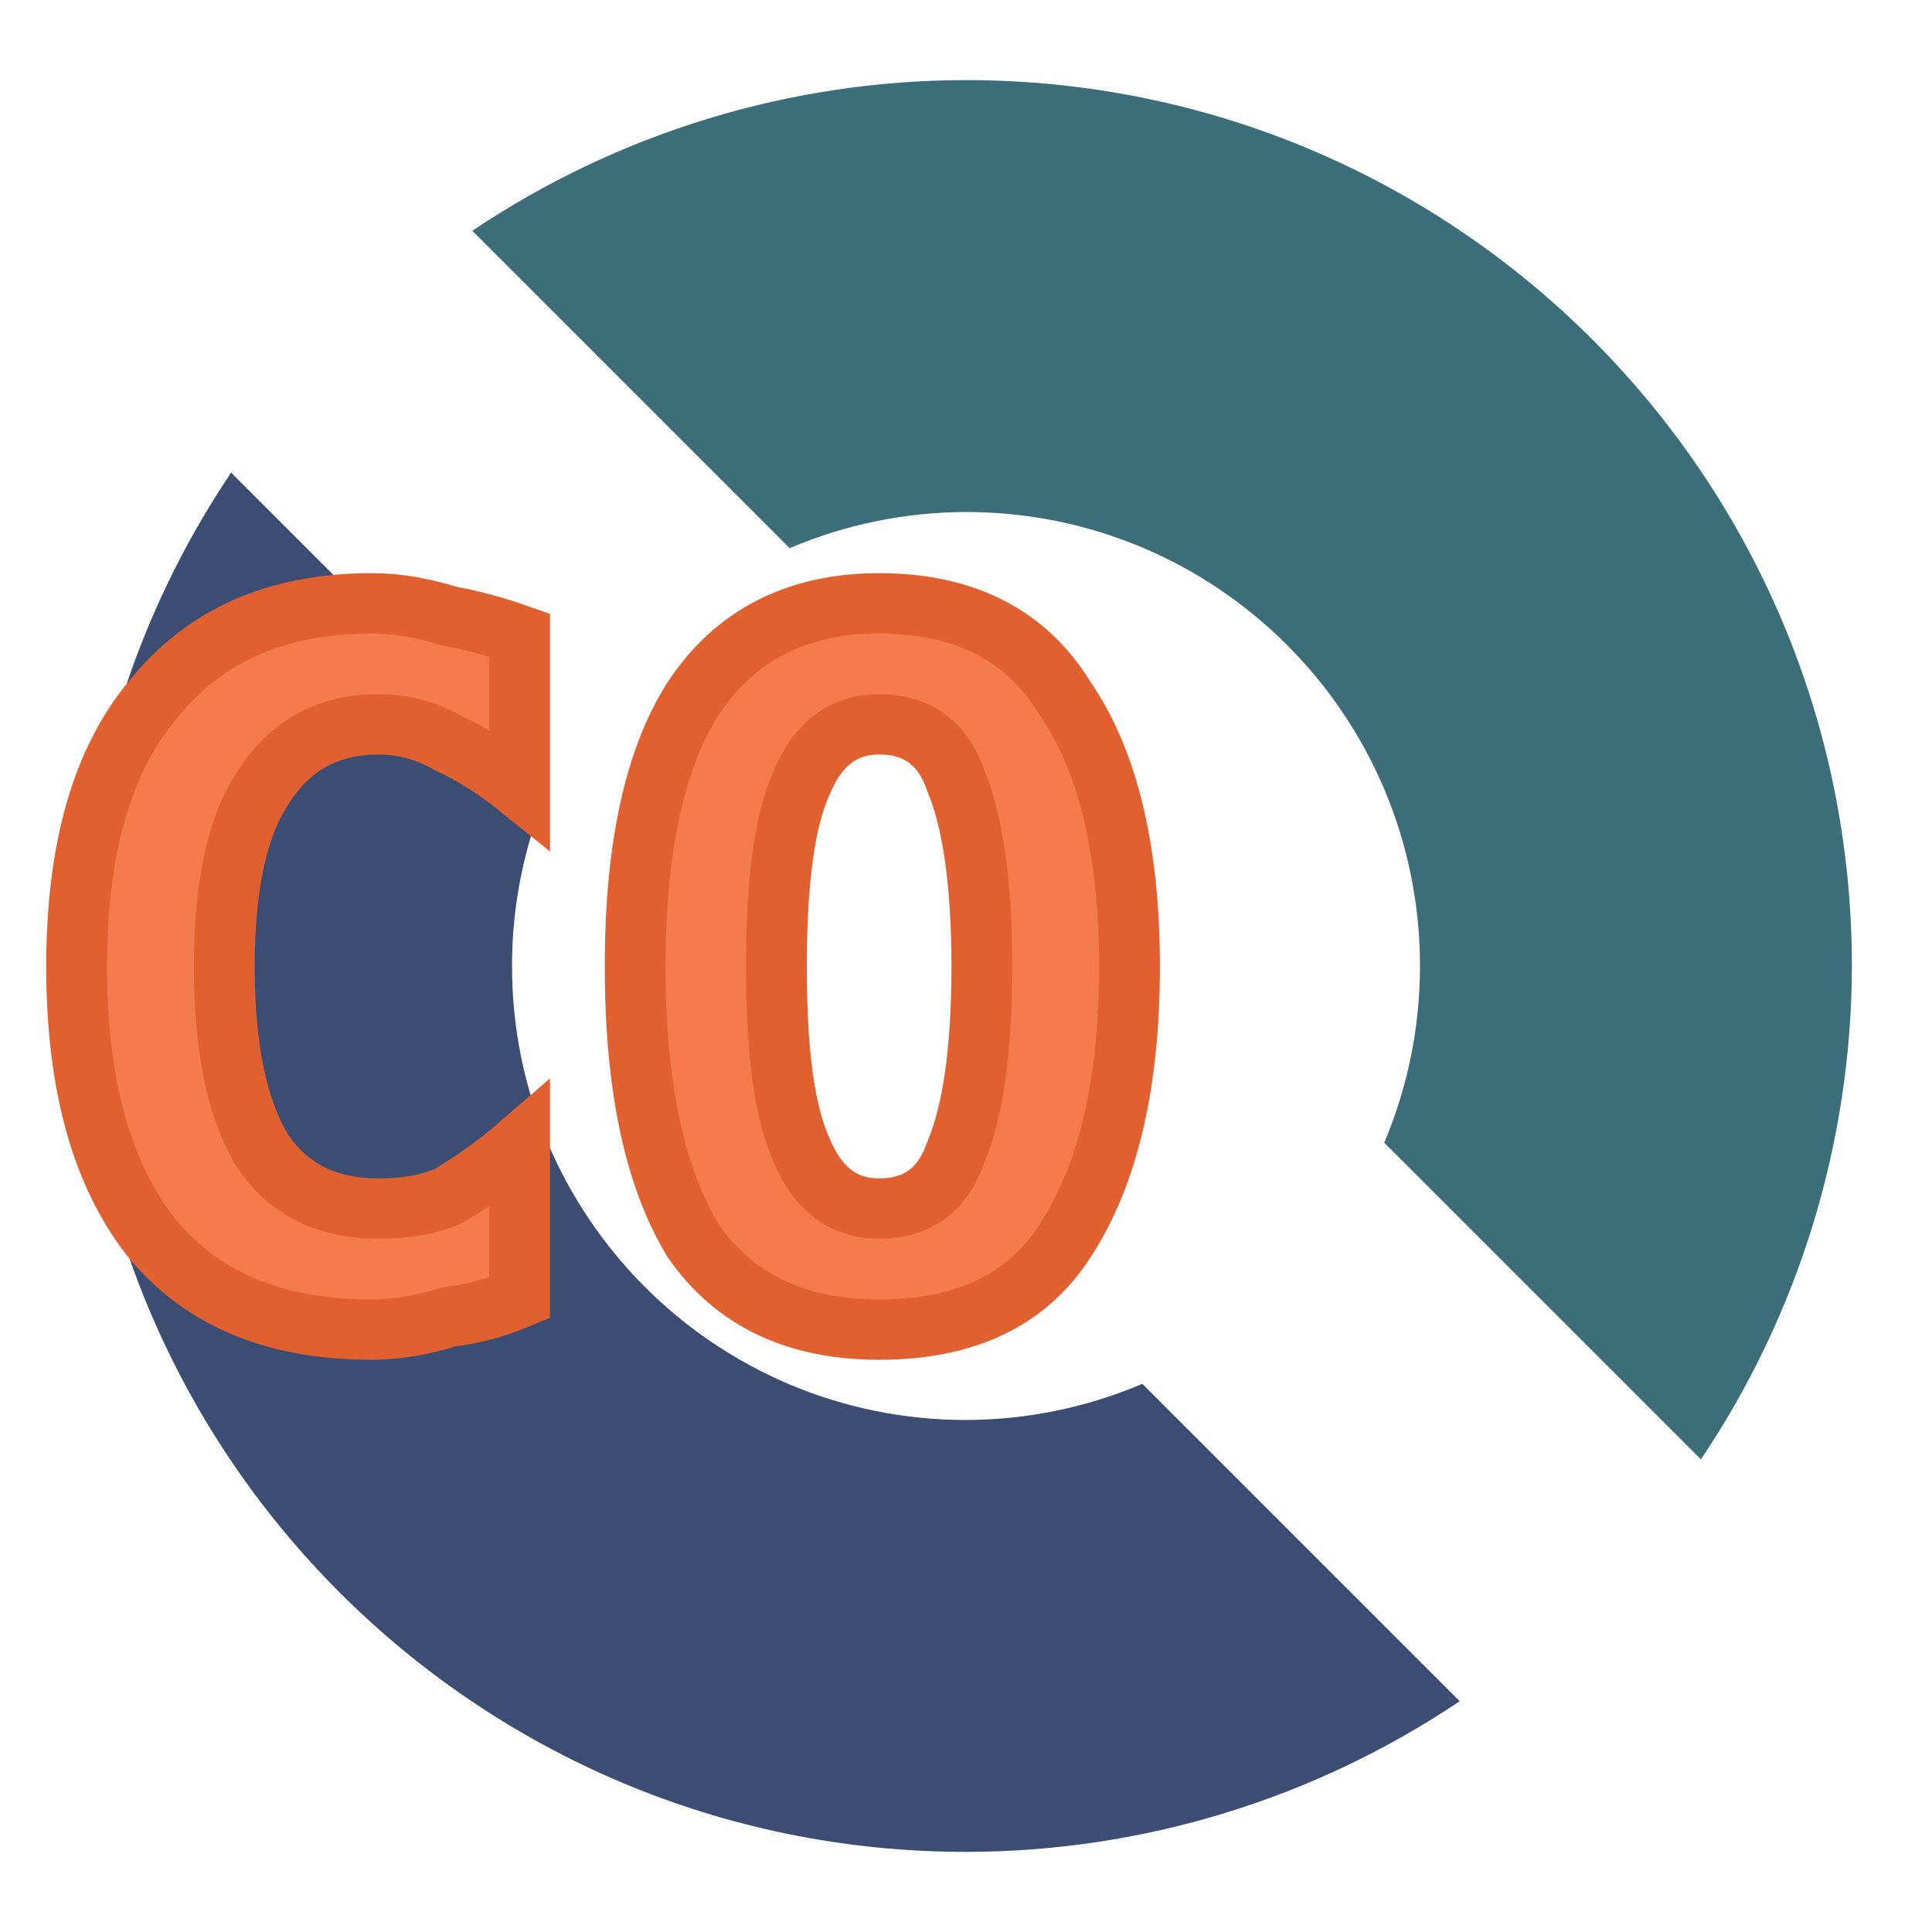
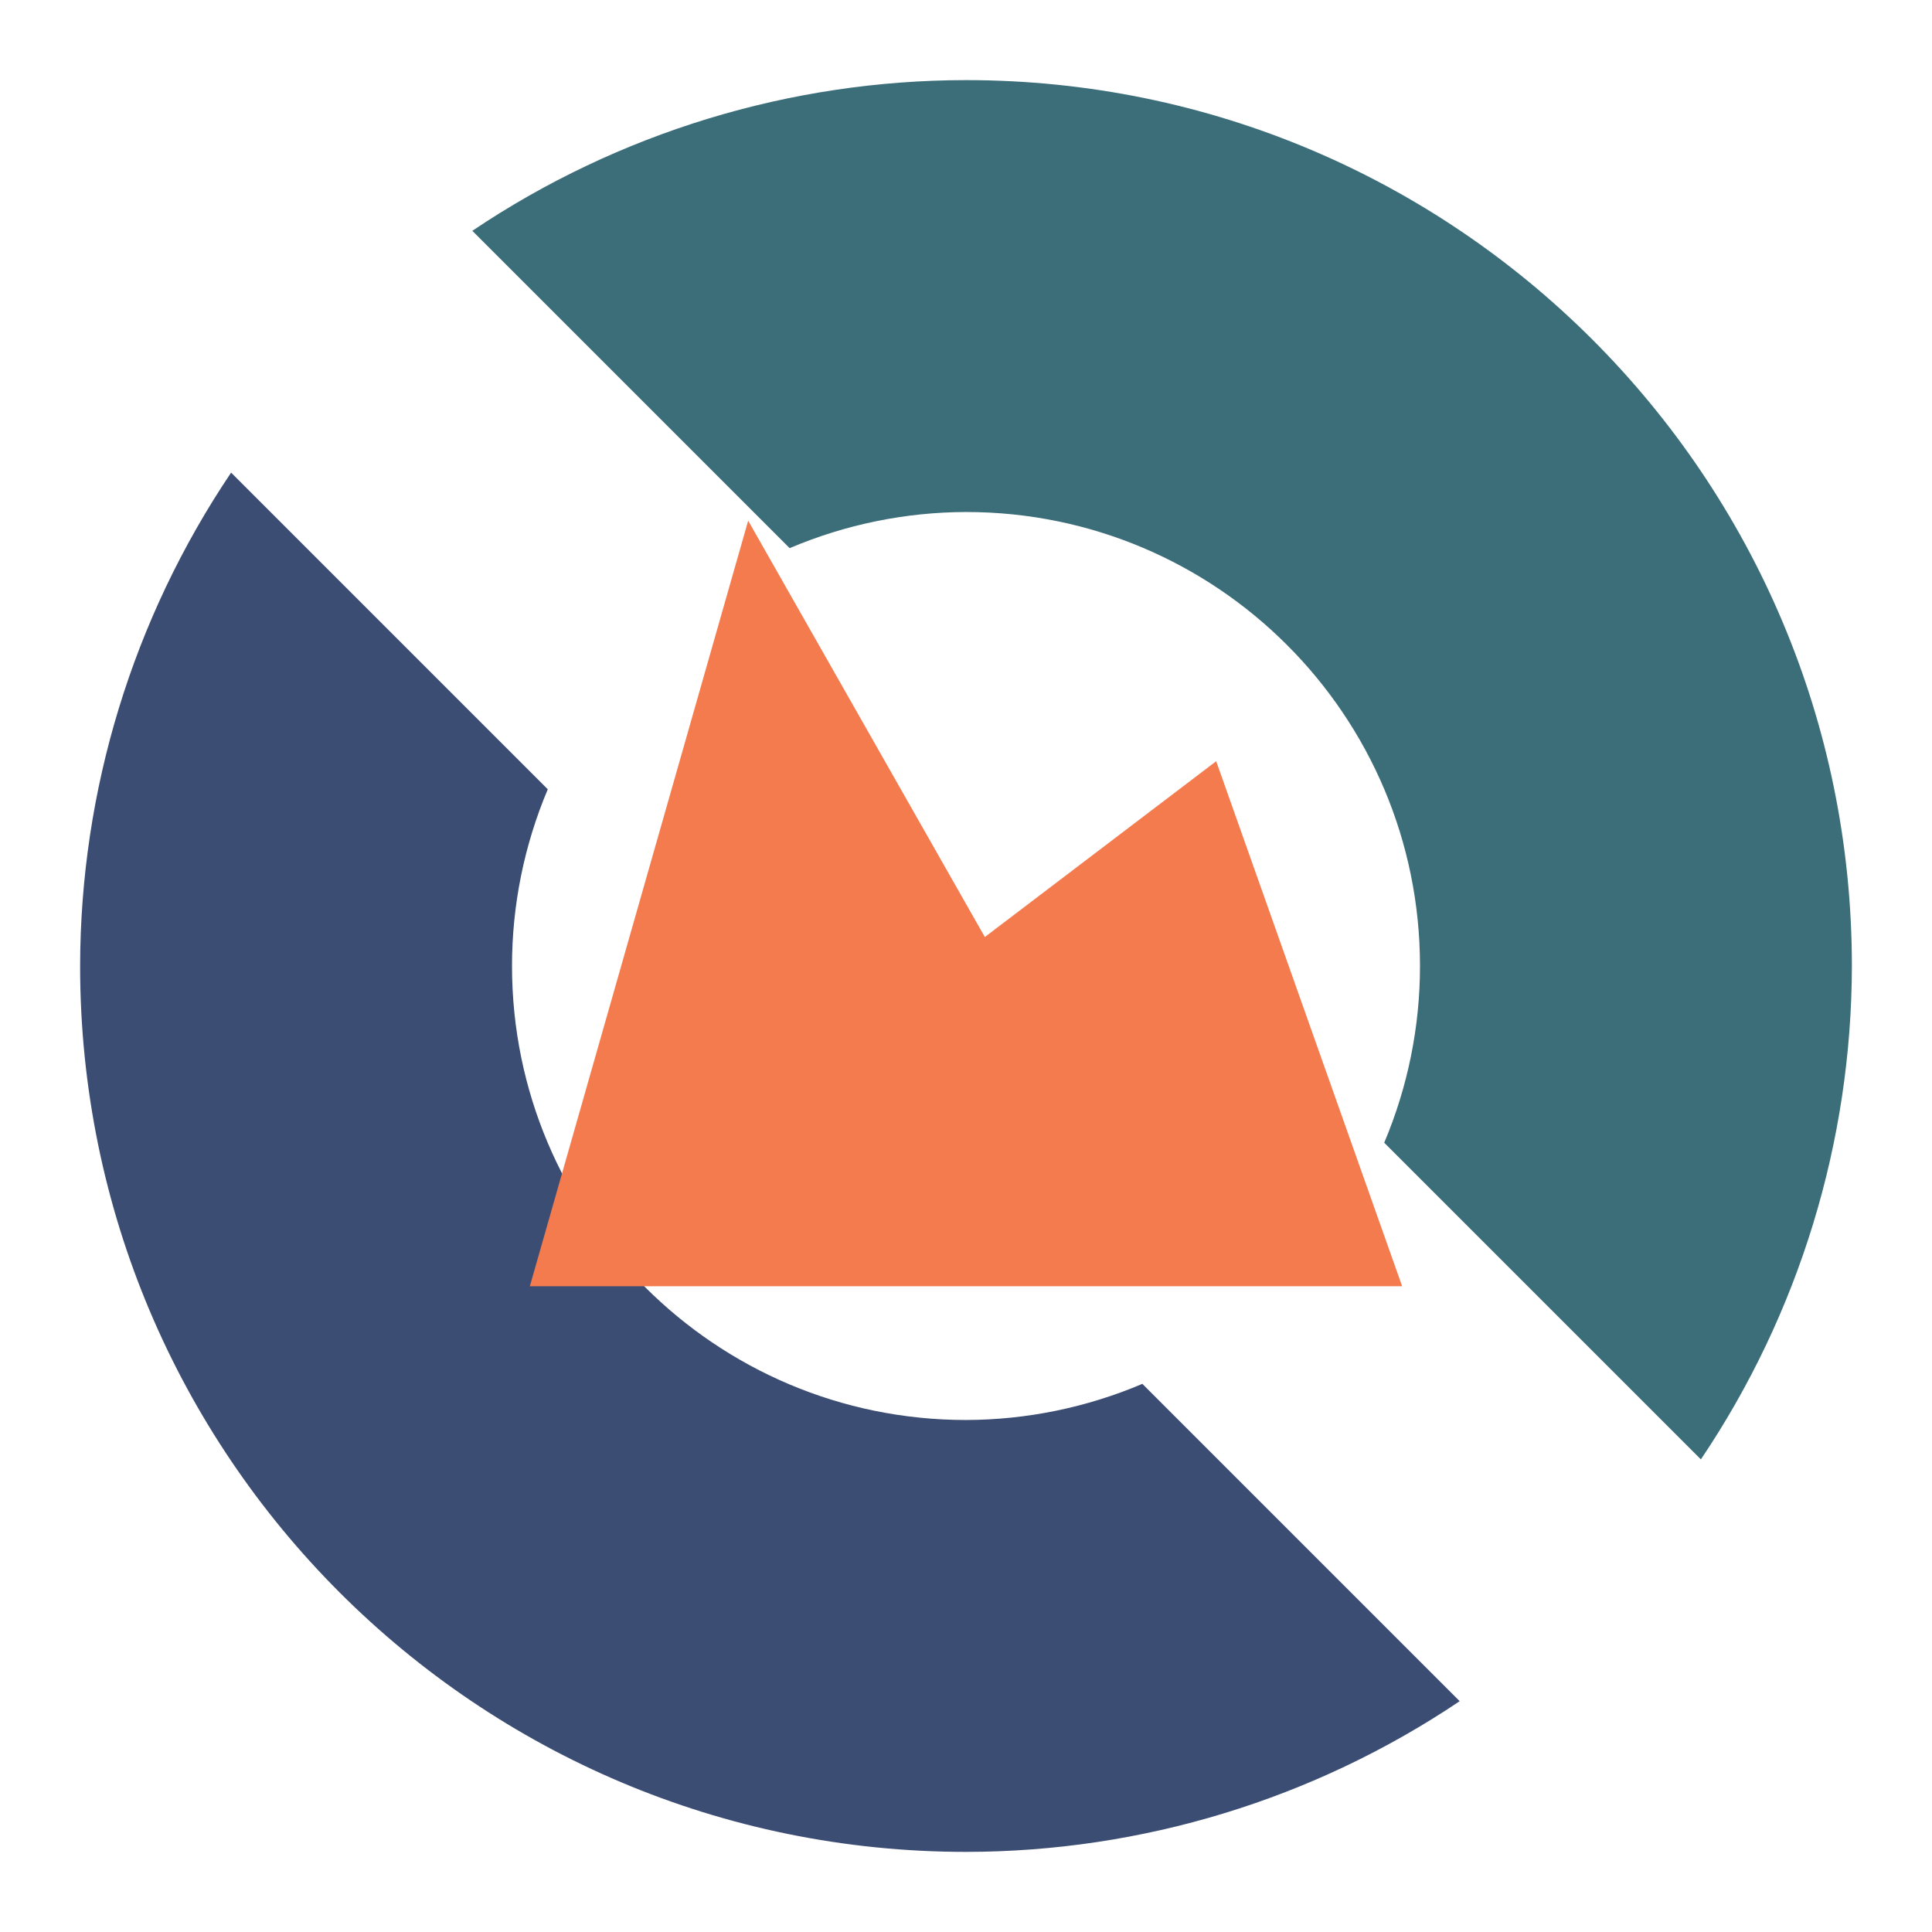
<svg xmlns="http://www.w3.org/2000/svg" width="64" height="64" viewBox="0 0 4 4" version="1.1" id="svg8">
  <defs id="defs2" />
  <g id="layer3" style="display:none">
    <g id="g929" transform="translate(1.198719,0.8628773)">
      <path style="fill:none;stroke:#ea583a;stroke-width:0.625;stroke-linecap:butt;stroke-linejoin:bevel;stroke-miterlimit:4;stroke-dasharray:none;stroke-opacity:1" d="M 6.466,3.309 C 5.426,4.29 3.808,3.335 4.289,1.939 L 3.692,2.569" id="use822-1" />
      <path id="path820-2" d="M 4.856,0.215 C 5.896,-0.766 7.514,0.189 7.032,1.585 l 0.597,-0.63" style="fill:none;stroke:#32496a;stroke-width:0.625;stroke-linecap:butt;stroke-linejoin:bevel;stroke-miterlimit:4;stroke-dasharray:none;stroke-opacity:1" />
      <path style="color:#000000;font-style:normal;font-variant:normal;font-weight:normal;font-stretch:normal;font-size:medium;line-height:normal;font-family:sans-serif;font-variant-ligatures:normal;font-variant-position:normal;font-variant-caps:normal;font-variant-numeric:normal;font-variant-alternates:normal;font-feature-settings:normal;text-indent:0;text-align:start;text-decoration:none;text-decoration-line:none;text-decoration-style:solid;text-decoration-color:#000000;letter-spacing:normal;word-spacing:normal;text-transform:none;writing-mode:lr-tb;direction:ltr;text-orientation:mixed;dominant-baseline:auto;baseline-shift:baseline;text-anchor:start;white-space:normal;shape-padding:0;clip-rule:nonzero;display:inline;overflow:visible;visibility:visible;opacity:1;isolation:auto;mix-blend-mode:normal;color-interpolation:sRGB;color-interpolation-filters:linearRGB;solid-color:#000000;solid-opacity:1;vector-effect:none;fill:#32496a;fill-opacity:1;fill-rule:nonzero;stroke:none;stroke-width:10;stroke-linecap:butt;stroke-linejoin:miter;stroke-miterlimit:4;stroke-dasharray:none;stroke-dashoffset:0;stroke-opacity:1;paint-order:stroke fill markers;color-rendering:auto;image-rendering:auto;shape-rendering:auto;text-rendering:auto;enable-background:accumulate" d="m 31.992,6.932 c -5.928,0 -11.39,2.09 -15.693,5.564 l 7.77,6.676 c 2.298,-1.413 5.003,-2.24 7.924,-2.24 8.379,0 15.062,6.684 15.062,15.062 0,2.102 -0.421,4.097 -1.184,5.906 l 7.766,6.672 c 2.167,-3.704 3.418,-8 3.418,-12.578 0,-13.783 -11.279,-25.063 -25.062,-25.063 z" transform="matrix(0.0625,0,0,0.0625,-1.198719,-0.8628773)" id="path867" />
      <path style="color:#000000;font-style:normal;font-variant:normal;font-weight:normal;font-stretch:normal;font-size:medium;line-height:normal;font-family:sans-serif;font-variant-ligatures:normal;font-variant-position:normal;font-variant-caps:normal;font-variant-numeric:normal;font-variant-alternates:normal;font-feature-settings:normal;text-indent:0;text-align:start;text-decoration:none;text-decoration-line:none;text-decoration-style:solid;text-decoration-color:#000000;letter-spacing:normal;word-spacing:normal;text-transform:none;writing-mode:lr-tb;direction:ltr;text-orientation:mixed;dominant-baseline:auto;baseline-shift:baseline;text-anchor:start;white-space:normal;shape-padding:0;clip-rule:nonzero;display:inline;overflow:visible;visibility:visible;opacity:1;isolation:auto;mix-blend-mode:normal;color-interpolation:sRGB;color-interpolation-filters:linearRGB;solid-color:#000000;solid-opacity:1;vector-effect:none;fill:#ea583a;fill-opacity:1;fill-rule:nonzero;stroke:none;stroke-width:10;stroke-linecap:butt;stroke-linejoin:miter;stroke-miterlimit:4;stroke-dasharray:none;stroke-dashoffset:0;stroke-opacity:1;paint-order:stroke fill markers;color-rendering:auto;image-rendering:auto;shape-rendering:auto;text-rendering:auto;enable-background:accumulate" d="m 10.346,19.414 c -2.167,3.704 -3.416,8.003 -3.416,12.58 0,13.783 11.279,25.062 25.063,25.062 5.928,0 11.39,-2.091 15.693,-5.566 l -7.77,-6.674 c -2.298,1.413 -5.003,2.24 -7.924,2.24 -8.379,0 -15.063,-6.684 -15.062,-15.062 0,-2.102 0.423,-4.096 1.186,-5.906 z" transform="matrix(0.0625,0,0,0.0625,-1.198719,-0.8628773)" id="path856" />
      <path style="fill:#32496a;fill-opacity:1;stroke:none;stroke-width:0.062px;stroke-linecap:butt;stroke-linejoin:miter;stroke-opacity:1" d="m 1.668,1.506 0.485,0.417 c 0,0 0.757,-0.489 0.47,-1.39 C 2.338,1.328 1.668,1.506 1.668,1.506 Z" id="path869" />
      <path style="display:inline;fill:#ea583a;fill-opacity:1;stroke:none;stroke-width:0.062px;stroke-linecap:butt;stroke-linejoin:miter;stroke-opacity:1" d="m -0.067,0.767 -0.485,-0.417 c 0,0 -0.757,0.489 -0.47,1.39 0.286,-0.795 0.955,-0.973 0.955,-0.973 z" id="path869-6" />
    </g>
  </g>
  <g id="layer2" style="display:inline">
    <path style="opacity:1;fill:#3c6e7a;fill-opacity:1;fill-rule:nonzero;stroke:none;stroke-width:2;stroke-miterlimit:4;stroke-dasharray:none;stroke-opacity:1;paint-order:stroke fill markers" d="M 32,2.654 A 29.345,29.345 0 0 0 15.646,7.646 L 26.158,18.158 A 15.039,15.039 0 0 1 32,16.961 15.039,15.039 0 0 1 47.039,32 15.039,15.039 0 0 1 45.854,37.854 L 56.344,48.344 A 29.345,29.345 0 0 0 61.346,32 29.345,29.345 0 0 0 32,2.654 Z" transform="scale(0.0625)" id="path2403" />
    <path style="opacity:1;fill:#3c4d74;fill-opacity:1;fill-rule:nonzero;stroke:none;stroke-width:2;stroke-miterlimit:4;stroke-dasharray:none;stroke-opacity:1;paint-order:stroke fill markers" d="M 7.656,15.656 A 29.345,29.345 0 0 0 2.654,32 29.345,29.345 0 0 0 32,61.346 29.345,29.345 0 0 0 48.354,56.354 L 37.842,45.842 A 15.039,15.039 0 0 1 32,47.039 15.039,15.039 0 0 1 16.961,32 15.039,15.039 0 0 1 18.146,26.146 Z" transform="scale(0.0625)" id="path2367" />
  </g>
  <g style="display:none" id="g937">
    <g transform="translate(1.198719,0.8628773)" id="g935">
      <path style="fill:none;stroke:#32496a;stroke-width:0.438;stroke-linecap:butt;stroke-linejoin:bevel;stroke-miterlimit:4;stroke-dasharray:none;stroke-opacity:1" d="M -0.097,-0.582 C 1.441,-0.594 2.005,-0.611 2.068,-0.488 2.113,0.872 2.25,2.785 1.72,2.835 1.982,2.738 2.16,2.662 2.504,2.44" id="path933" />
      <path id="use957" d="m 1.598,2.863 c -1.538,0.012 -2.102,0.029 -2.166,-0.093 -0.045,-1.36 -0.181,-3.274 0.348,-3.323 -0.262,0.097 -0.44,0.173 -0.784,0.395" style="fill:none;stroke:#ea583a;stroke-width:0.438;stroke-linecap:butt;stroke-linejoin:bevel;stroke-miterlimit:4;stroke-dasharray:none;stroke-opacity:1" />
    </g>
  </g>
  <g id="layer5" style="display:none">
    <path style="display:inline;fill:#32496a;fill-opacity:1;stroke:none;stroke-width:0.062px;stroke-linecap:butt;stroke-linejoin:miter;stroke-opacity:1" d="m 0.371,2.823 c 0,0 0.792,-1.538 0.95,-1.549 0.157,-0.011 0.523,0.676 0.523,0.676 0,0 0.12,-0.182 0.252,-0.182 0.132,2.363e-4 0.828,1.054 0.828,1.054 z" id="path814" />
  </g>
  <g id="layer1" style="display:none">
    <g id="g905" transform="translate(0.0546875,-0.0078125)">
      <text id="text818" y="1.674" x="2.58" style="font-style:normal;font-variant:normal;font-weight:bold;font-stretch:normal;font-size:0.75px;line-height:1.25;font-family:monospace;-inkscape-font-specification:'monospace Bold';text-align:center;letter-spacing:0px;word-spacing:0px;text-anchor:middle;fill:#ea583a;fill-opacity:1;stroke:#ffa794;stroke-width:0.094;stroke-miterlimit:4;stroke-dasharray:none;stroke-opacity:1" xml:space="preserve">
        <tspan style="font-style:normal;font-variant:normal;font-weight:bold;font-stretch:normal;font-size:1.5px;font-family:monospace;-inkscape-font-specification:'monospace Bold';fill:#ea583a;fill-opacity:1;stroke:#ffa794;stroke-width:0.094;stroke-miterlimit:4;stroke-dasharray:none;stroke-opacity:1" y="1.674" x="2.58" id="tspan816">ICO</tspan>
      </text>
    </g>
  </g>
-   <g style="display:inline;opacity:1" id="g984">
+   <g style="display:none;opacity:1" id="g984">
    <g transform="matrix(0.8507107,0,0,0.8441839,-0.2202178,1.047955)" id="g982" style="stroke-width:1.18">
      <text xml:space="preserve" style="font-style:normal;font-variant:normal;font-weight:bold;font-stretch:normal;font-size:0.75px;line-height:1.25;font-family:monospace;-inkscape-font-specification:'monospace Bold';text-align:center;letter-spacing:0px;word-spacing:0px;text-anchor:middle;fill:#f47b4e;fill-opacity:1;stroke:#e0612f;stroke-width:0.148;stroke-miterlimit:4;stroke-dasharray:none;stroke-opacity:1" x="2.563" y="1.987" id="text980">
        <tspan id="tspan978" x="2.563" y="1.987" style="font-style:normal;font-variant:normal;font-weight:bold;font-stretch:normal;font-size:2.36px;font-family:monospace;-inkscape-font-specification:'monospace Bold';fill:#f47b4e;fill-opacity:1;stroke:#e0612f;stroke-width:0.148;stroke-miterlimit:4;stroke-dasharray:none;stroke-opacity:1">ICO</tspan>
      </text>
    </g>
  </g>
  <g id="layer4" style="display:none;opacity:1">
    <g transform="matrix(0.8507106,0,0,0.8441839,-0.042481,-0.09790294)" id="g982-6" style="display:inline;stroke-width:1.18">
      <path style="font-style:normal;font-variant:normal;font-weight:bold;font-stretch:normal;font-size:0.75px;line-height:1.25;font-family:monospace;-inkscape-font-specification:'monospace Bold';text-align:center;letter-spacing:0px;word-spacing:0px;text-anchor:middle;fill:#32496a;fill-opacity:1;stroke:#8bbfe9;stroke-width:1;stroke-miterlimit:4;stroke-dasharray:none;stroke-opacity:1" d="m 7.32,21.334 v 3.711 H 11.59 V 38.928 H 7.32 v 3.709 H 20.102 V 38.928 H 15.832 V 25.045 h 4.27 v -3.711 z m 18.307,4.98 c -0.586,1.573 -0.881,3.47 -0.881,5.693 0,3.576 0.763,6.31 2.287,8.203 1.524,1.893 3.732,2.84 6.627,2.84 0.815,0 1.592,-0.087 2.33,-0.258 0.738,-0.171 1.442,-0.427 2.113,-0.77 V 37.344 c -0.728,0.666 -1.439,1.155 -2.129,1.469 -0.681,0.304 -1.385,0.457 -2.113,0.457 -1.553,0 -2.726,-0.609 -3.521,-1.826 -0.786,-1.227 -1.18,-3.039 -1.18,-5.436 0,-0.922 0.076,-1.729 0.191,-2.477 z" transform="matrix(0.07346799,0,0,0.074036,0.0499359,0.1159735)" id="text980-6" />
    </g>
    <path style="fill:#32496a;fill-opacity:1;stroke:none;stroke-width:0.062px;stroke-linecap:butt;stroke-linejoin:miter;stroke-opacity:1" d="m 1.639,1.636 -0.026,0.068 0.187,0.16 0.012,-0.078 z" id="path839" />
  </g>
+   <g id="layer6">
+     <path style="fill:#f47b4e;fill-opacity:1;stroke:none;stroke-width:0.062px;stroke-linecap:butt;stroke-linejoin:miter;stroke-opacity:1" d="M 1.097,2.663 1.549,1.078 2.039,1.94 2.518,1.576 2.903,2.663 Z" id="path844" />
+   </g>
</svg>
